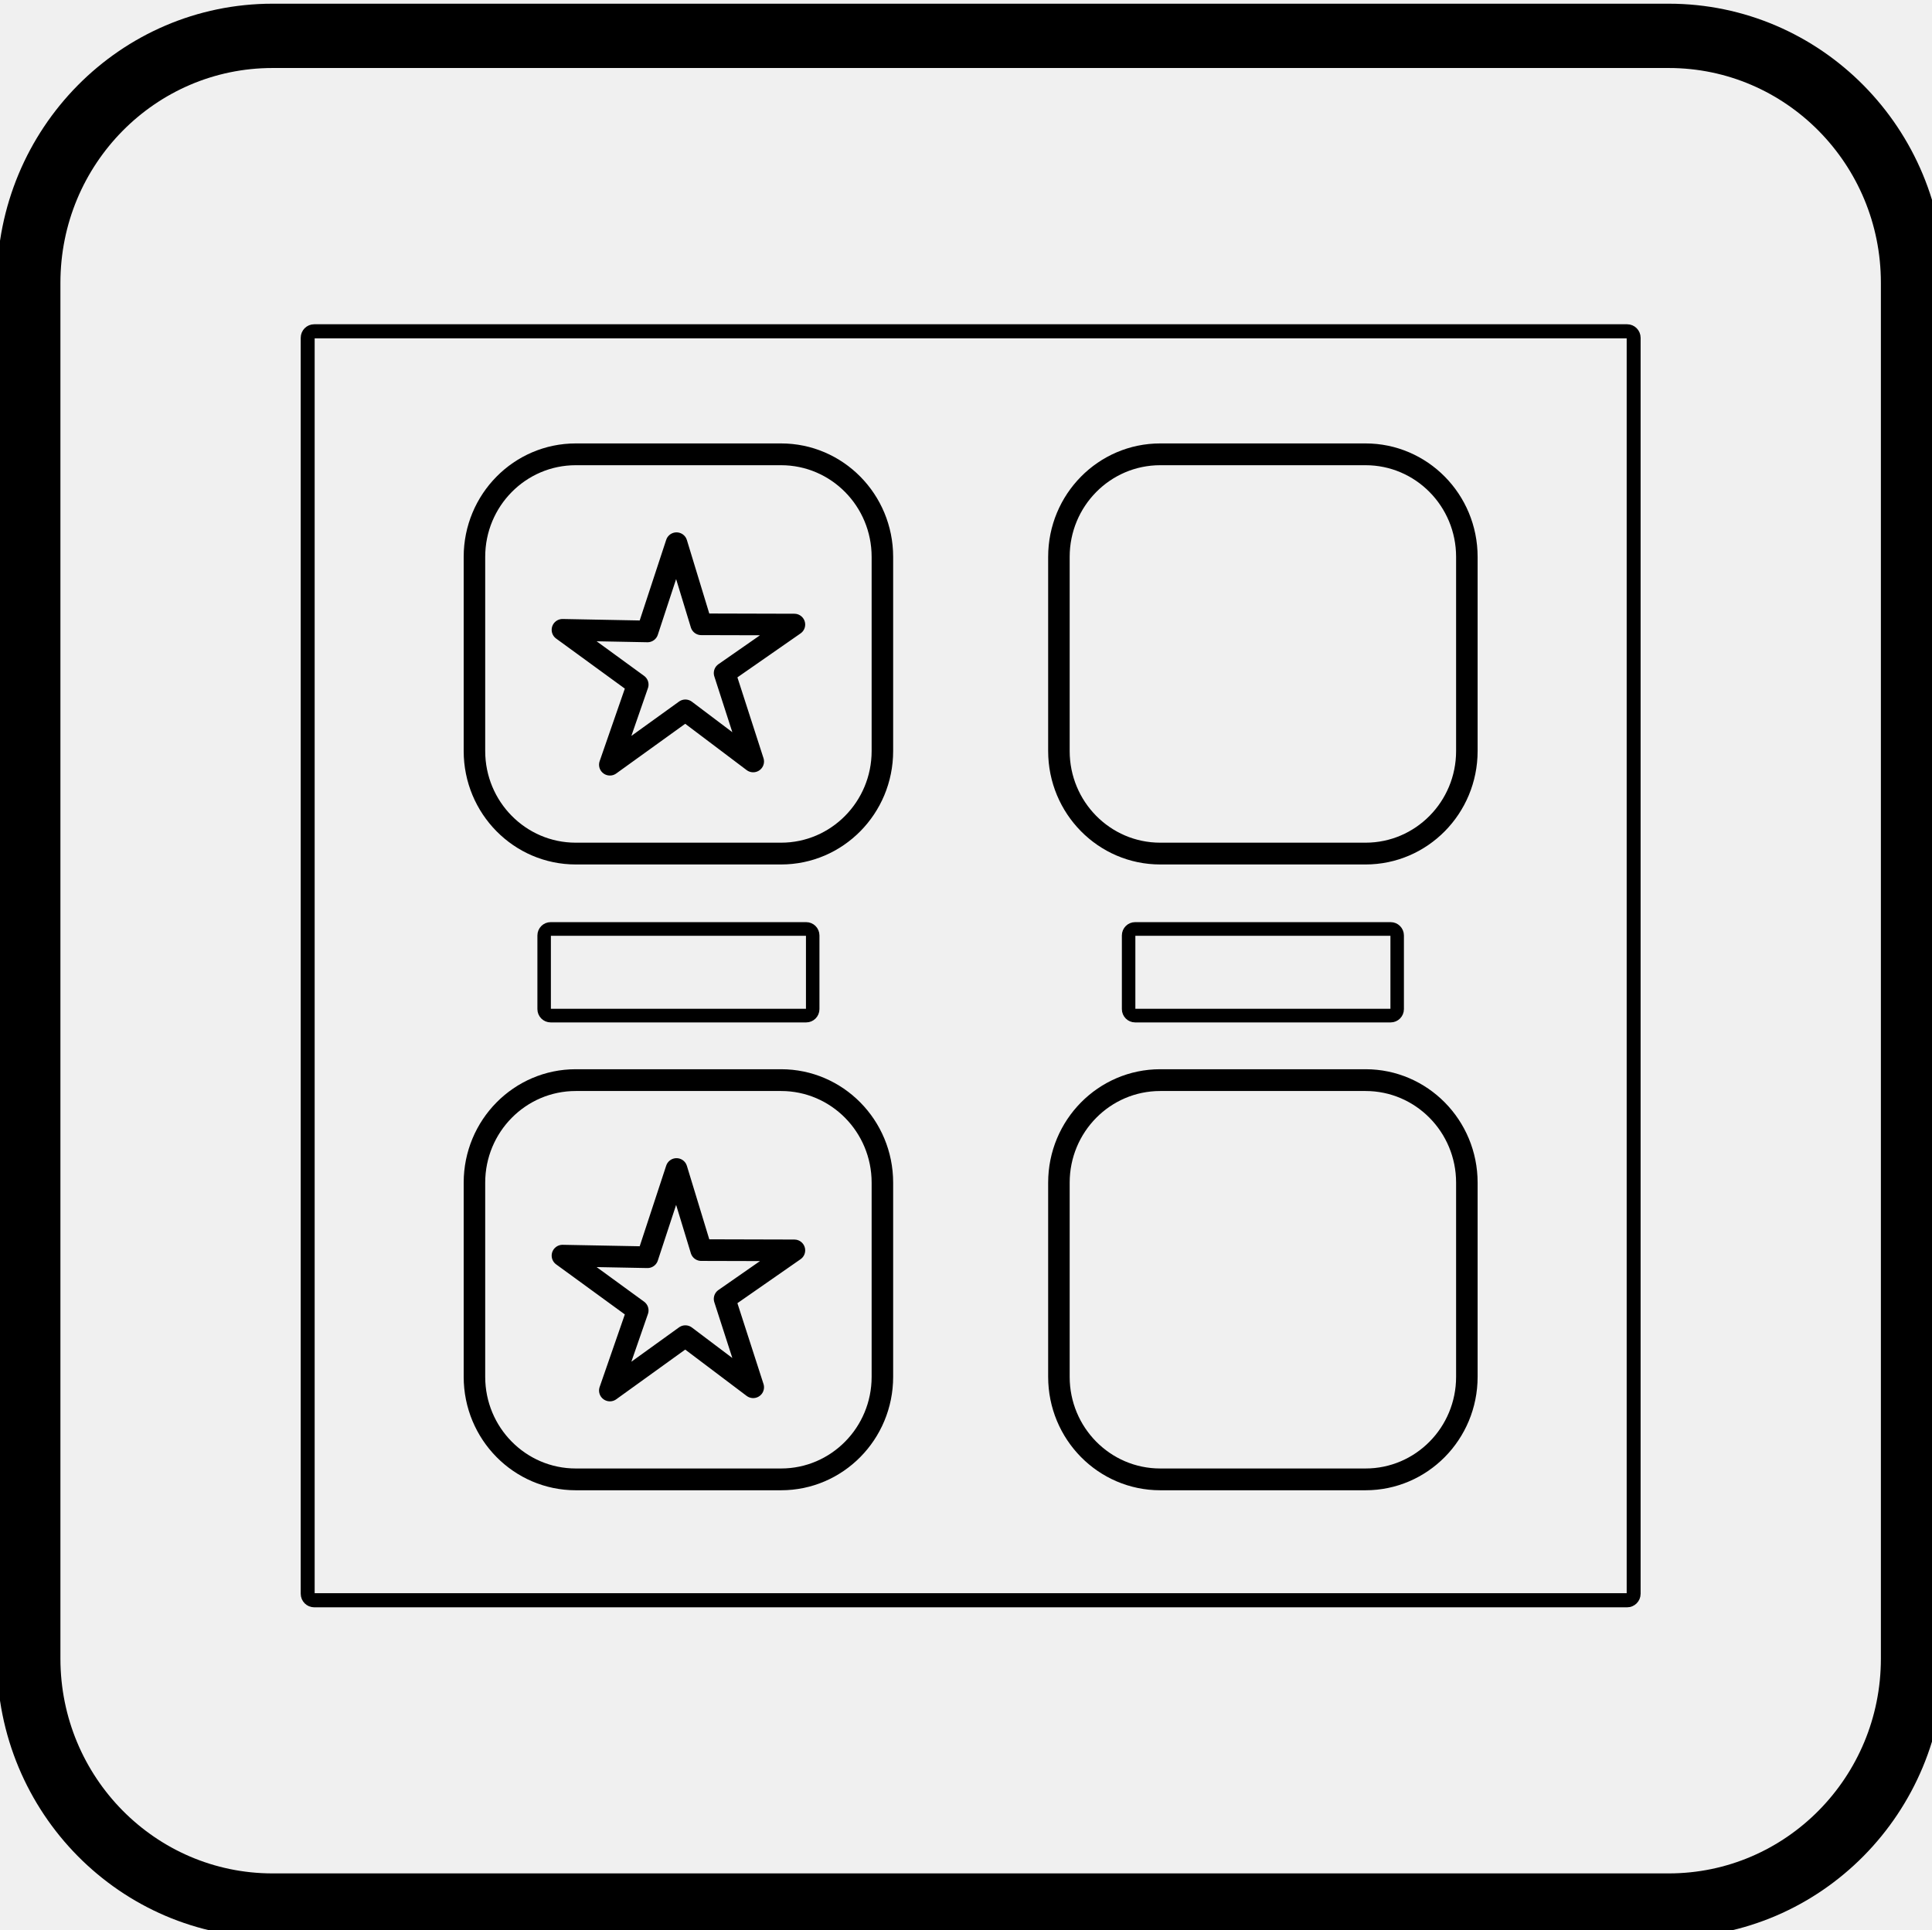
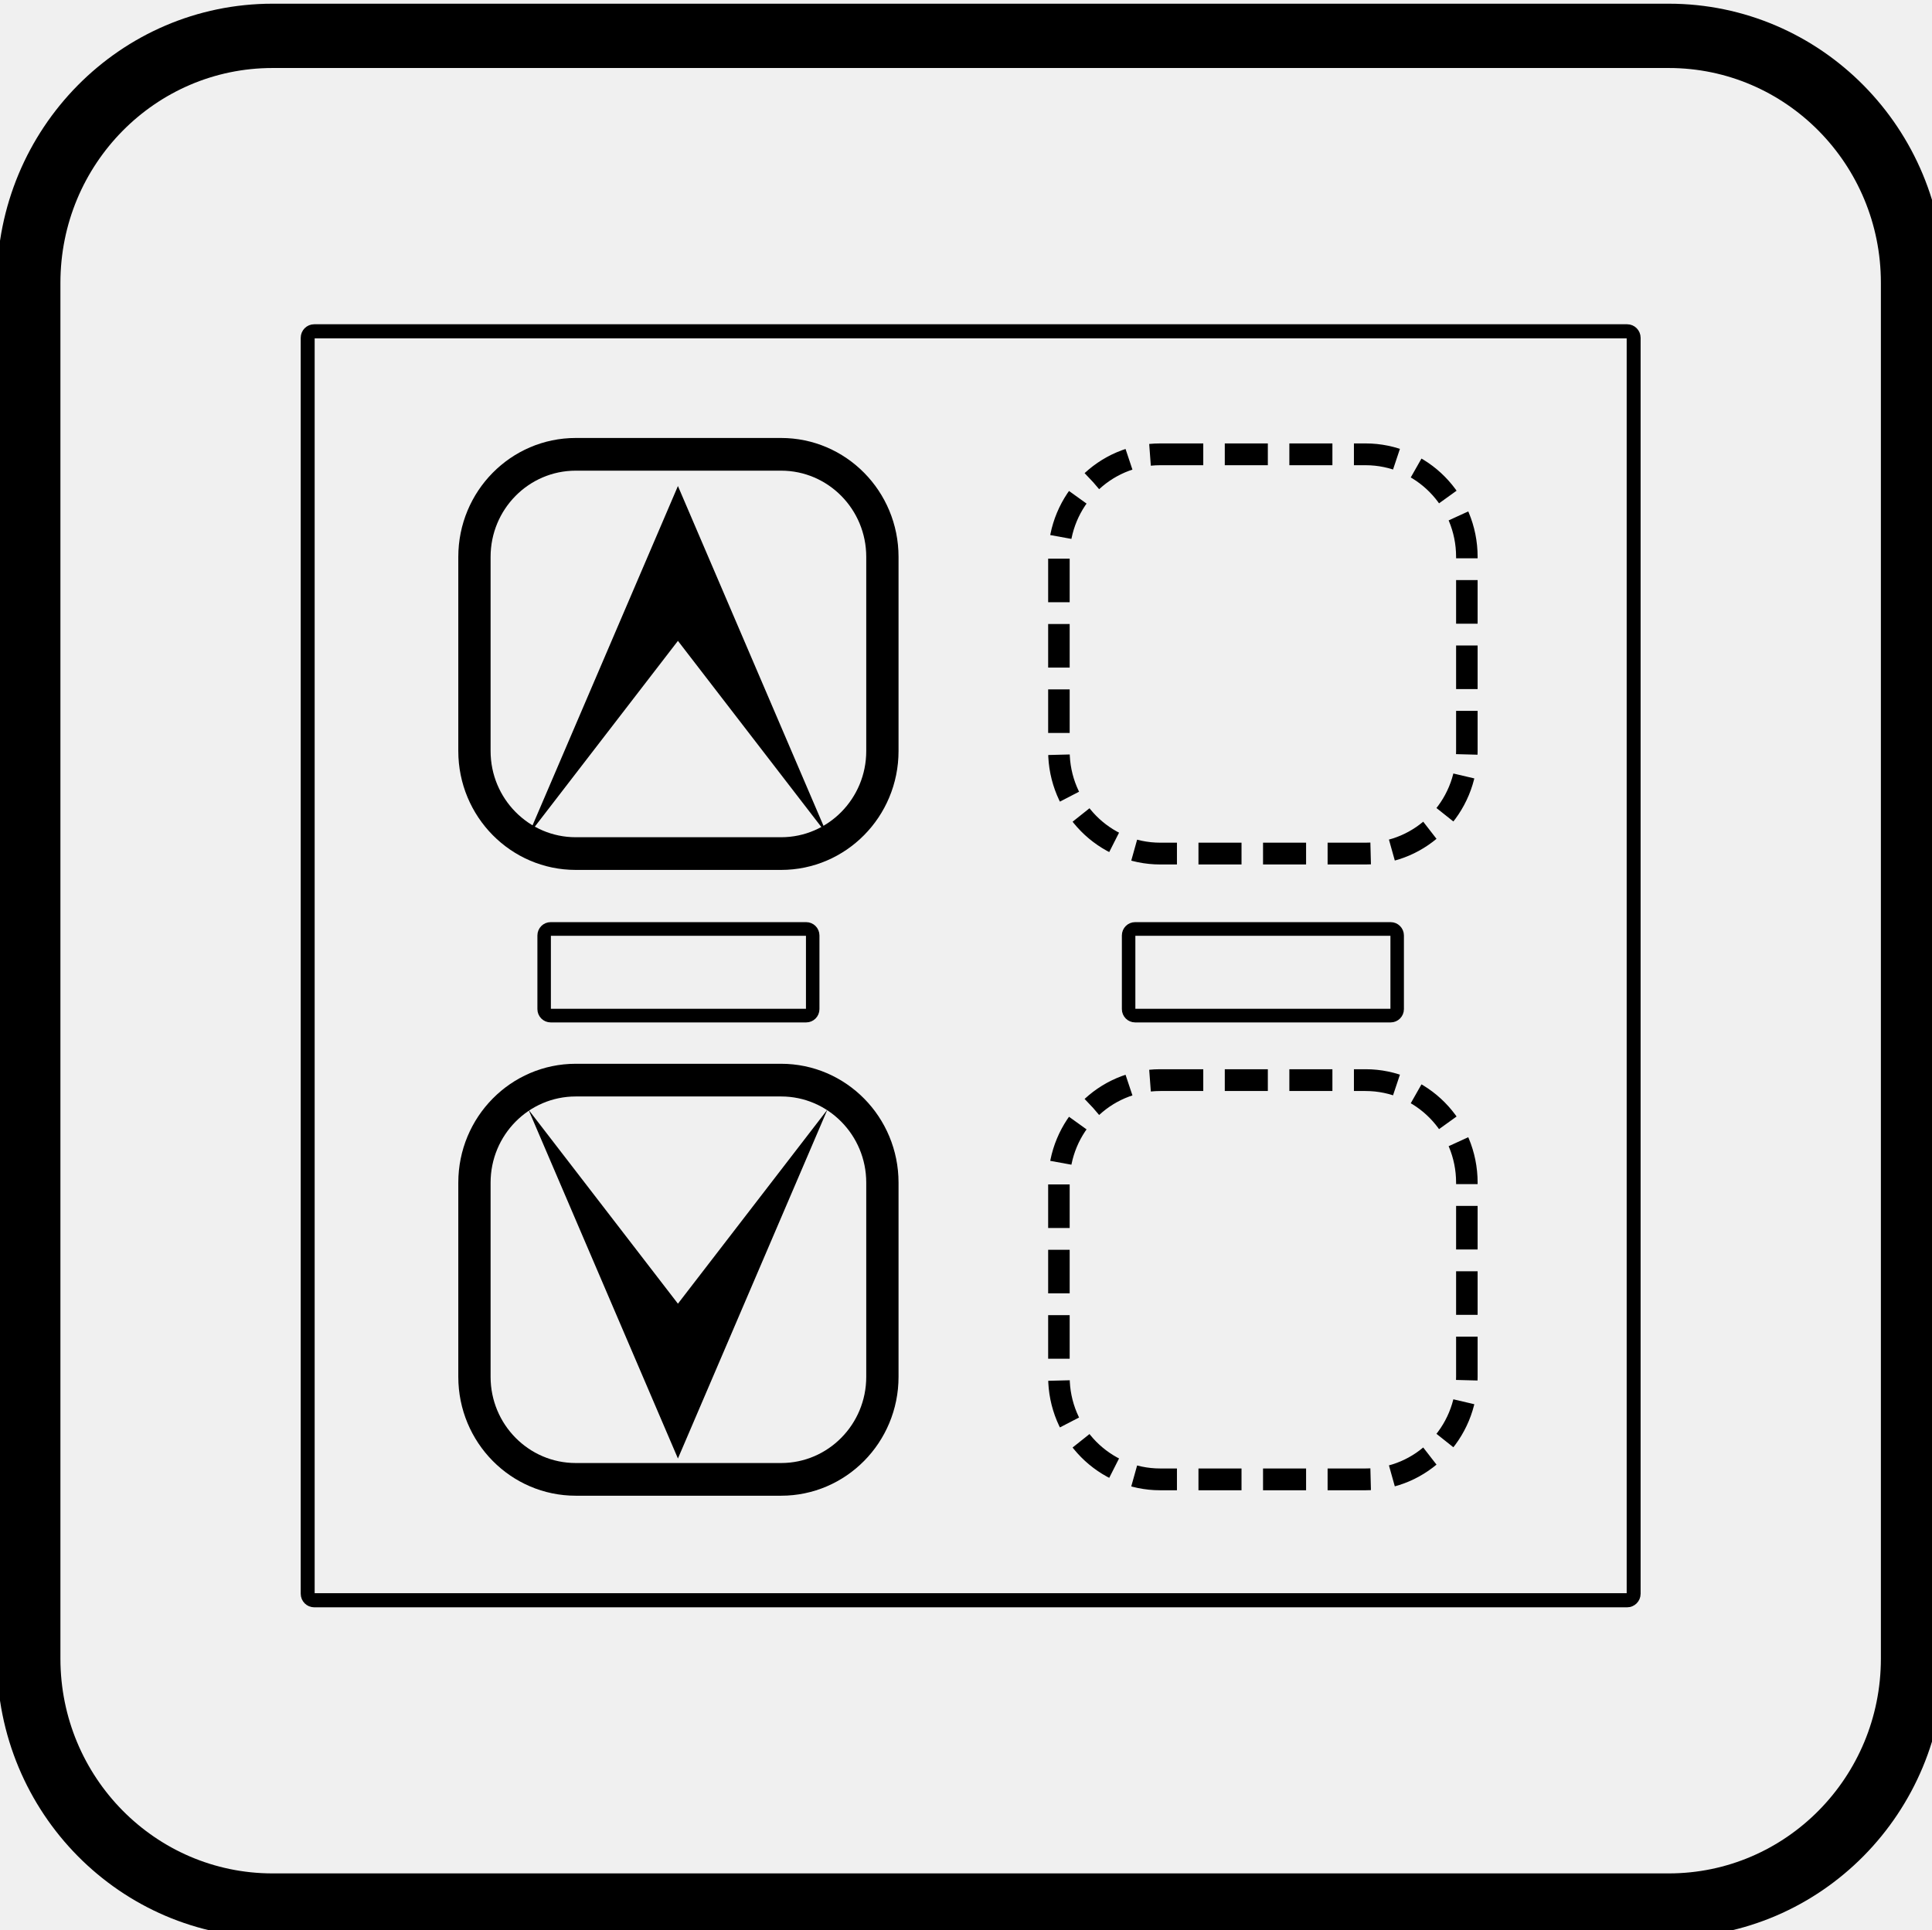
<svg xmlns="http://www.w3.org/2000/svg" preserveAspectRatio="xMidYMid meet" viewBox="0 0 892 891" width="892" height="891" version="1.1" id="svg3940">
-   <defs id="defs3944">
-     </defs>
+   <defs id="defs3944" />
  <g style="image-rendering:auto" id="g3936" class="layer" transform="matrix(7.595288,0,0,7.691021,-347.2076,-159.2987)">
    <rect style="opacity:1;fill:#bfbfbf;fill-opacity:0;stroke:#000000;stroke-width:3.861;stroke-miterlimit:4;stroke-dasharray:none;stroke-opacity:1" id="rect5016" width="114.522" height="112.266" x="47.456" y="22.865" ry="14.828" />
    <rect style="opacity:1;fill:#ffffff;fill-opacity:0.005;stroke:#000000;stroke-width:0.847;stroke-linejoin:round;stroke-miterlimit:3.8;stroke-dasharray:none;stroke-opacity:1" id="rect5088" width="80.602" height="76.193" x="64.417" y="40.606" rx="0.395" ry="0.39" />
    <g id="g5129" transform="translate(-3.808107)">
      <g transform="translate(-13.95602,-0.2600435)" id="g5095">
-         <rect style="opacity:1;fill:#ffffff;fill-opacity:0.005;stroke:#000000;stroke-width:1.308;stroke-miterlimit:3.8;stroke-dasharray:none;stroke-opacity:1" id="rect5020" width="24.798" height="23.973" x="92.318" y="48.252" ry="6.158" rx="6.158" />
-         <rect style="opacity:1;fill:#ffffff;fill-opacity:0;stroke:#000000;stroke-width:1.308;stroke-miterlimit:3.8;stroke-dasharray:none;stroke-opacity:1;image-rendering:auto" id="rect5020-2" width="24.798" height="23.973" x="92.318" y="85.828" ry="6.158" rx="6.158" />
+         <rect style="opacity:1;fill:#ffffff;fill-opacity:0.005;stroke:#000000;stroke-width:1.963;stroke-miterlimit:3.8;stroke-dasharray:none;stroke-opacity:1" id="rect5020" width="24.798" height="23.973" x="92.318" y="48.252" ry="6.158" rx="6.158" />
+         <rect style="opacity:1;fill:#ffffff;fill-opacity:0;stroke:#000000;stroke-width:1.963;stroke-miterlimit:3.8;stroke-dasharray:none;stroke-opacity:1;image-rendering:auto" id="rect5020-2" width="24.798" height="23.973" x="92.318" y="85.828" ry="6.158" rx="6.158" />
        <rect style="opacity:1;fill:#ffffff;fill-opacity:0.005;stroke:#000000;stroke-width:0.82;stroke-linejoin:round;stroke-miterlimit:3.8;stroke-dasharray:none;stroke-opacity:1" id="rect5090" width="16.325" height="5.201" x="96.555" y="76.752" rx="0.395" ry="0.39" />
      </g>
      <g transform="translate(21.57223,-0.2600435)" id="g5095-0" style="image-rendering:auto">
-         <rect style="opacity:1;fill:#ffffff;fill-opacity:0.005;stroke:#000000;stroke-width:1.308;stroke-miterlimit:3.8;stroke-dasharray:none;stroke-opacity:1" id="rect5020-6" width="24.798" height="23.973" x="92.318" y="48.252" ry="6.158" rx="6.158" />
-         <rect style="opacity:1;fill:#ffffff;fill-opacity:0;stroke:#000000;stroke-width:1.308;stroke-miterlimit:3.8;stroke-dasharray:none;stroke-opacity:1;image-rendering:auto" id="rect5020-2-7" width="24.798" height="23.973" x="92.318" y="85.828" ry="6.158" rx="6.158" />
+         <rect style="opacity:1;fill:#ffffff;fill-opacity:0.005;stroke:#000000;stroke-width:1.308;stroke-miterlimit:3.8;stroke-dasharray:2.617,1.308;stroke-opacity:1;stroke-dashoffset:0" id="rect5020-6" width="24.798" height="23.973" x="92.318" y="48.252" ry="6.158" rx="6.158" />
+         <rect style="opacity:1;fill:#ffffff;fill-opacity:0;stroke:#000000;stroke-width:1.308;stroke-miterlimit:3.8;stroke-dasharray:2.617,1.308;stroke-opacity:1;image-rendering:auto;stroke-dashoffset:0" id="rect5020-2-7" width="24.798" height="23.973" x="92.318" y="85.828" ry="6.158" rx="6.158" />
        <rect style="opacity:1;fill:#ffffff;fill-opacity:0.005;stroke:#000000;stroke-width:0.82;stroke-linejoin:round;stroke-miterlimit:3.8;stroke-dasharray:none;stroke-opacity:1" id="rect5090-0" width="16.325" height="5.201" x="96.555" y="76.752" rx="0.395" ry="0.39" />
+         <path id="svg_4" d="M 69.159,99.252 78.244,87.602 69.159,108.548 60.074,87.602 Z" style="fill:#000000;stroke:none;stroke-width:0.262;image-rendering:auto" />
+         <path id="svg_4-6" d="m 69.159,59.453 9.085,11.649 -9.085,-20.946 -9.085,20.946 z" style="fill:#000000;stroke:none;stroke-width:0.262;image-rendering:auto" />
      </g>
    </g>
-     <path style="opacity:1;fill:#ffffff;fill-opacity:0.005;stroke:#000000;stroke-width:18.784;stroke-linejoin:round;stroke-miterlimit:3.8;stroke-dasharray:none;stroke-opacity:1" id="path5131" d="m 380,-55 -58.735,-44.409 -65.377,47.234 24.085,-69.583 -65.125,-47.581 73.62,1.404 25.128,-76.641 21.415,70.451 80.654,0.215 -60.385,42.137 z" transform="matrix(0.07017642,0,0,0.06913746,64.82983,70.23713)" />
-     <path style="opacity:1;fill:#ffffff;fill-opacity:0.005;stroke:#000000;stroke-width:18.784;stroke-linejoin:round;stroke-miterlimit:3.8;stroke-dasharray:none;stroke-opacity:1;image-rendering:auto" id="path5131-9" d="m 380,-55 -58.735,-44.409 -65.377,47.234 24.085,-69.583 -65.125,-47.581 73.62,1.404 25.128,-76.641 21.415,70.451 80.654,0.215 -60.385,42.137 z" transform="matrix(0.07017642,0,0,0.06913746,64.82983,107.8134)" />
  </g>
</svg>
